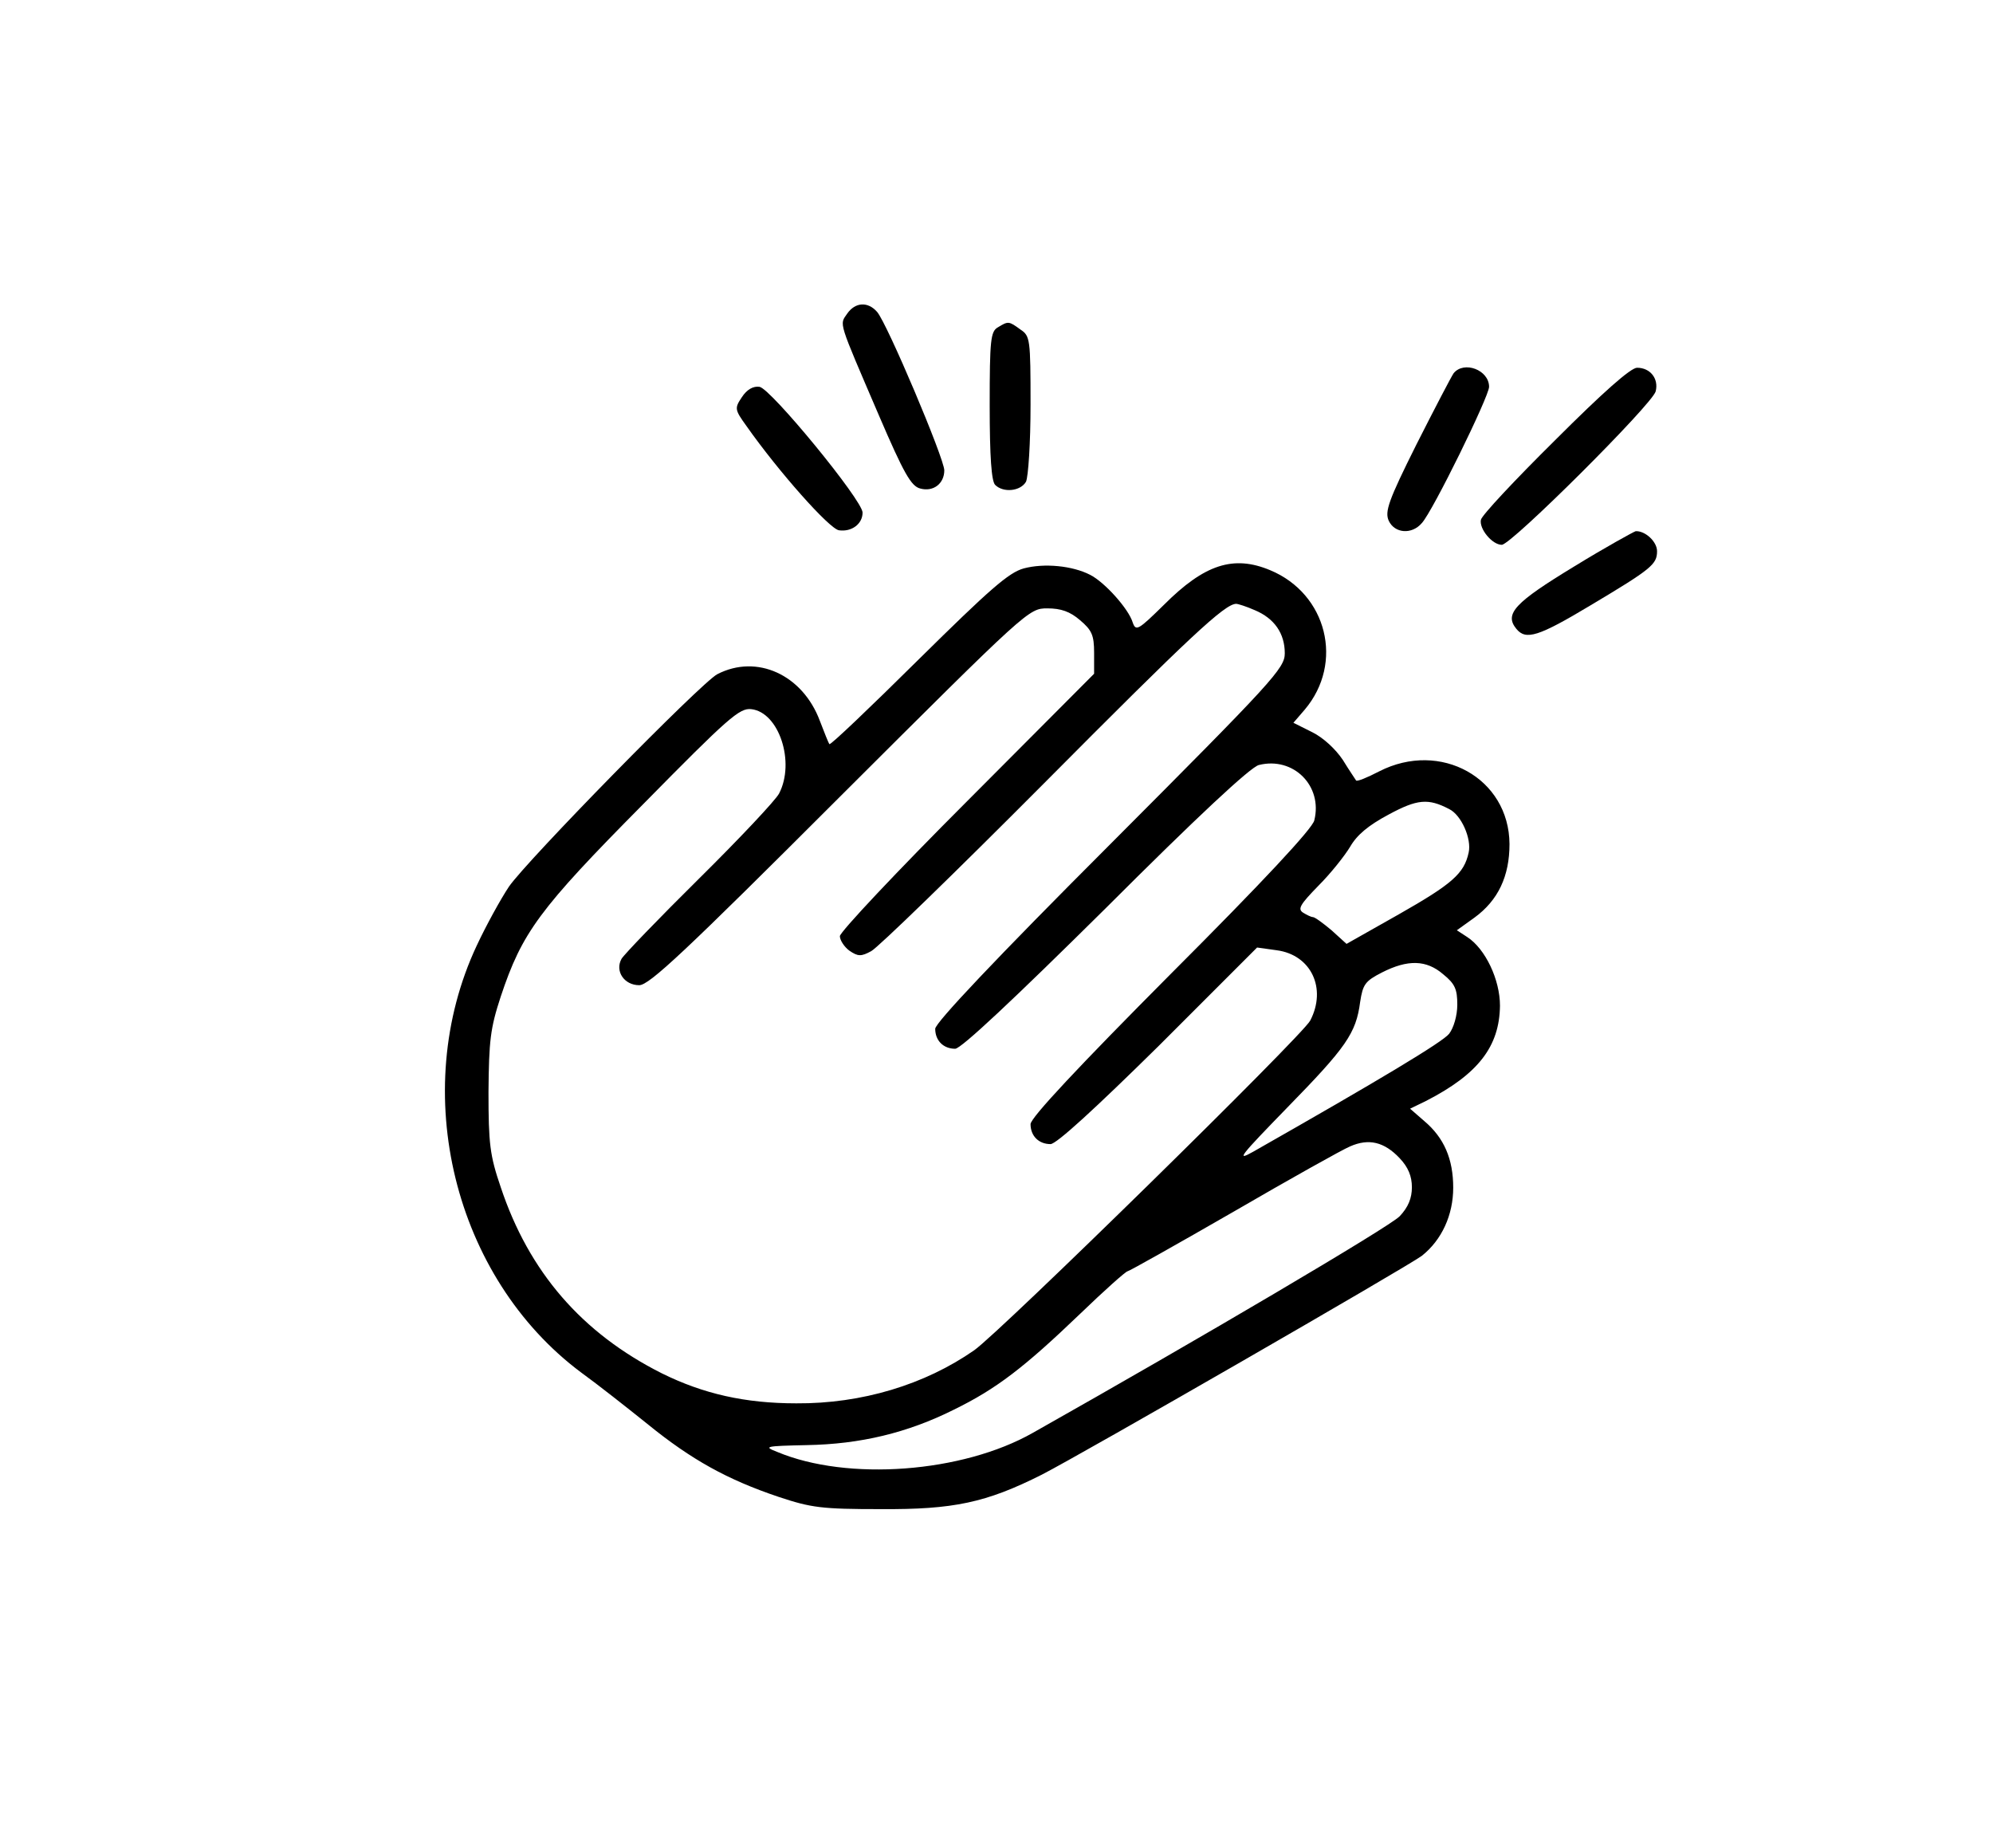
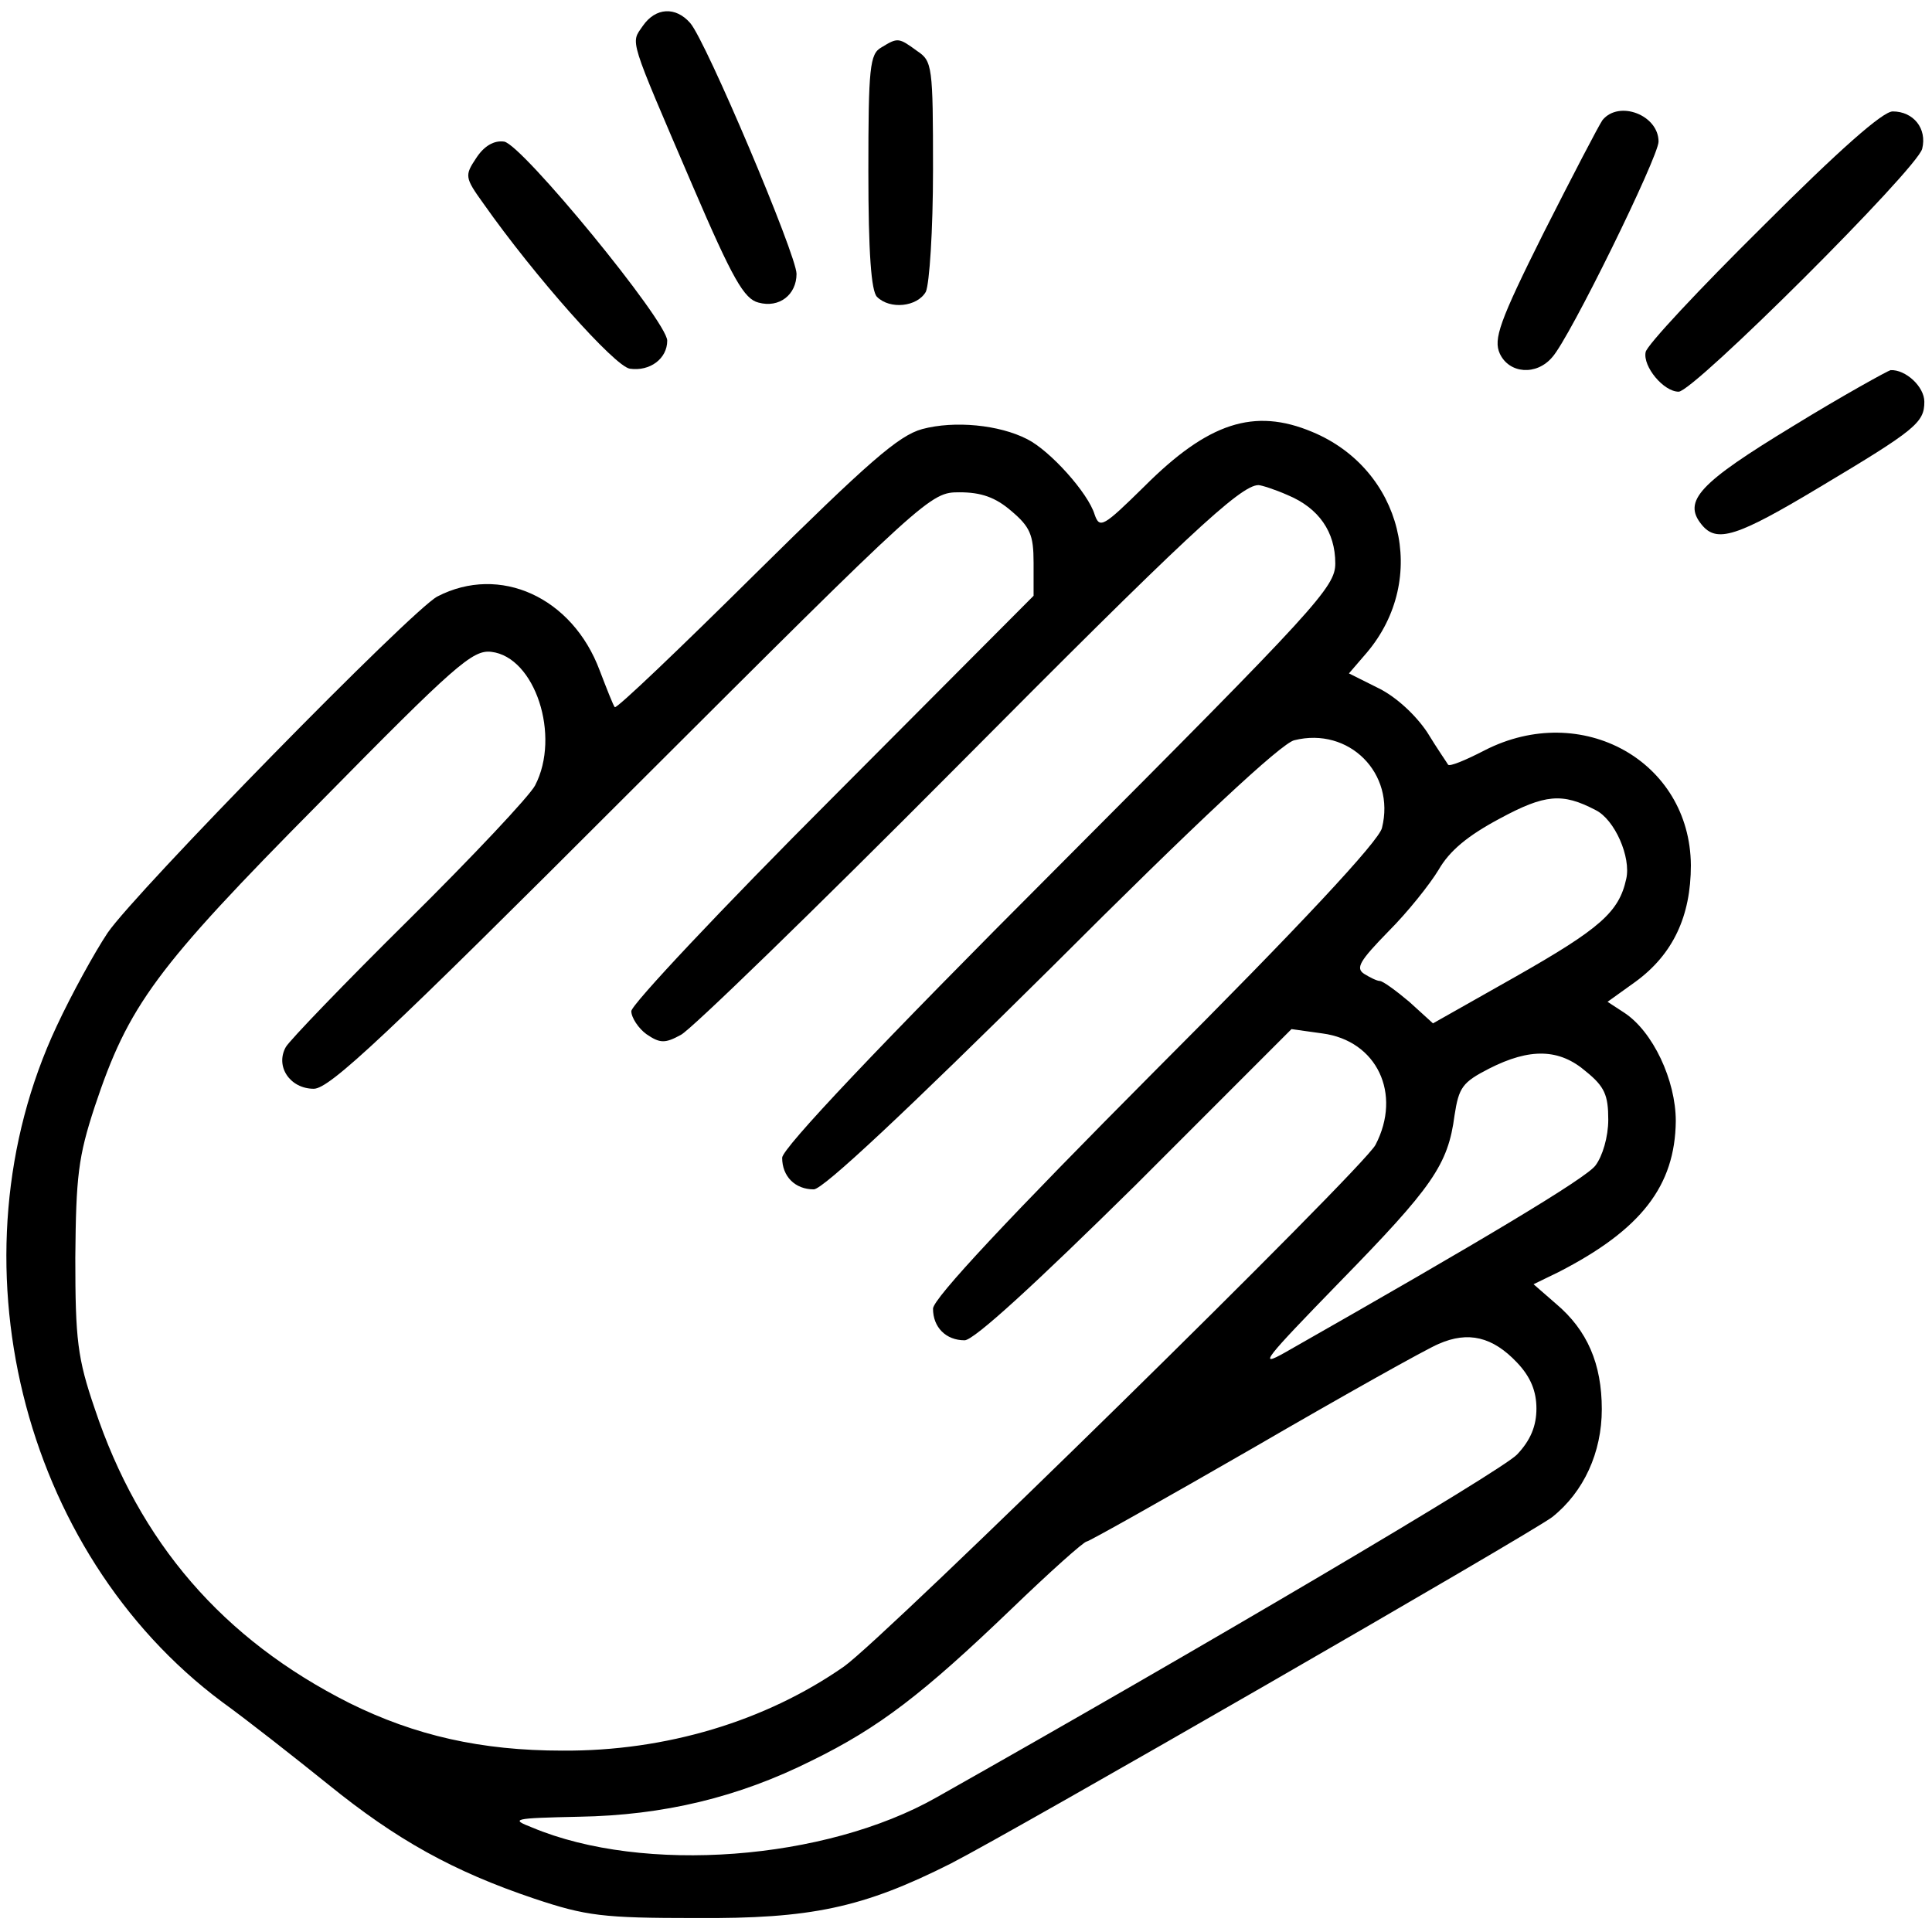
- <svg xmlns="http://www.w3.org/2000/svg" version="1.0" width="439pt" height="407pt" viewBox="0 0 439 407" preserveAspectRatio="xMidYMid meet">
-   <g transform="translate(0,407) scale(0.1,-0.1)" fill="#000000" stroke="none">
-     <path d="M1866 3379 c-17 -25 -21 -12 70 -224 55 -128 71 -156 91 -161 29 -8 53 11 53 40 0 26 -126 324 -148 349 -20 23 -48 22 -66 -4z" />
-     <path d="M2198 3349 c-16 -9 -18 -28 -18 -172 0 -114 4 -167 12 -175 18 -18 56 -14 68 7 5 11 10 85 10 170 0 144 -1 151 -22 165 -26 19 -27 19 -50 5z" />
-     <path d="M3202 3248 c-5 -7 -42 -78 -82 -157 -62 -124 -70 -148 -61 -168 13 -28 51 -31 73 -5 24 26 148 279 148 300 0 37 -55 58 -78 30z" />
-     <path d="M3425 3100 c-88 -87 -162 -166 -163 -175 -4 -20 25 -55 46 -55 21 0 332 310 339 338 7 28 -12 52 -41 52 -14 0 -75 -54 -181 -160z" />
-     <path d="M1634 3195 c-16 -24 -16 -27 10 -63 71 -101 183 -227 204 -230 28 -4 52 14 52 39 0 27 -202 273 -227 277 -14 2 -28 -6 -39 -23z" />
-     <path d="M3467 2822 c-130 -79 -154 -104 -127 -137 21 -26 49 -17 164 52 134 80 146 90 146 119 0 21 -26 45 -47 44 -4 -1 -66 -35 -136 -78z" />
-     <path d="M2255 2818 c-33 -9 -75 -46 -232 -201 -106 -105 -194 -189 -196 -186 -2 2 -11 25 -21 51 -38 102 -139 148 -226 103 -36 -19 -420 -411 -459 -468 -18 -27 -50 -85 -71 -130 -151 -322 -50 -731 230 -940 36 -26 102 -78 148 -115 95 -77 174 -121 287 -159 72 -24 95 -27 225 -27 160 -1 232 14 355 76 88 45 805 458 837 482 44 35 69 90 69 150 0 63 -20 110 -64 147 l-31 27 35 17 c115 59 162 120 163 210 0 57 -32 125 -72 151 l-23 15 39 28 c52 38 77 91 77 162 -1 145 -152 229 -287 160 -27 -14 -49 -23 -51 -20 -1 2 -15 22 -29 45 -16 24 -43 49 -67 61 l-42 21 25 29 c87 103 49 255 -76 307 -81 34 -145 13 -234 -76 -57 -56 -62 -59 -69 -39 -9 30 -62 89 -94 105 -39 20 -101 26 -146 14z m509 -92 c43 -18 66 -51 66 -95 0 -33 -26 -61 -385 -421 -251 -251 -385 -393 -385 -406 0 -26 18 -44 44 -44 13 0 129 109 331 309 201 201 320 312 338 316 76 19 141 -46 122 -122 -4 -18 -113 -135 -316 -338 -202 -203 -309 -317 -309 -331 0 -26 18 -44 44 -44 13 0 98 78 238 216 l217 217 43 -6 c76 -10 111 -84 74 -155 -17 -33 -683 -686 -740 -726 -109 -76 -248 -118 -392 -117 -113 0 -205 21 -296 66 -177 89 -293 224 -355 410 -24 70 -27 96 -27 210 1 113 4 140 27 210 47 141 84 192 313 423 189 192 213 213 239 210 61 -7 97 -117 61 -186 -8 -15 -87 -99 -176 -187 -89 -88 -166 -168 -171 -177 -15 -27 6 -58 39 -58 22 0 100 73 442 415 414 413 416 415 457 415 30 0 50 -7 72 -26 26 -22 31 -33 31 -72 l0 -46 -280 -281 c-154 -154 -280 -288 -280 -297 0 -9 10 -24 21 -32 19 -13 26 -13 48 -1 14 7 186 174 381 370 320 322 398 395 423 395 4 0 23 -6 41 -14z m428 -438 c27 -13 50 -66 43 -96 -10 -46 -36 -69 -154 -136 l-115 -65 -33 30 c-19 16 -37 29 -41 29 -4 0 -14 5 -22 10 -12 8 -6 18 34 59 27 27 58 66 70 86 15 26 40 47 85 71 63 34 87 36 133 12z m-13 -364 c26 -21 31 -33 31 -67 0 -24 -8 -51 -18 -64 -14 -18 -154 -102 -432 -260 -39 -22 -28 -9 76 98 129 132 151 163 160 232 6 39 11 46 48 65 57 29 98 28 135 -4z m-96 -405 c19 -20 27 -40 27 -64 0 -24 -8 -44 -27 -64 -22 -23 -441 -270 -808 -477 -155 -88 -408 -107 -563 -42 -31 12 -27 13 65 15 118 2 222 27 324 78 94 46 155 93 278 211 54 52 101 94 105 94 3 0 108 59 233 131 124 72 240 137 257 144 41 18 75 10 109 -26z" />
-   </g>
+ <svg xmlns="http://www.w3.org/2000/svg" width="1080" zoomAndPan="magnify" viewBox="0 0 810 810" height="1080" preserveAspectRatio="xMidYMid meet" version="1.0">
+   <path fill="#000000" d="M 269.5 10.863 C 264.379 18.395 263.176 14.477 290.582 78.352 C 307.145 116.914 311.965 125.352 317.988 126.859 C 326.723 129.27 333.949 123.543 333.949 114.809 C 333.949 106.973 296 17.188 289.375 9.656 C 283.352 2.727 274.918 3.027 269.5 10.863 Z M 269.5 10.863 " fill-opacity="1" fill-rule="nonzero" />
+   <path fill="#000000" d="M 369.488 19.902 C 364.668 22.613 364.066 28.336 364.066 71.723 C 364.066 106.07 365.27 122.039 367.68 124.449 C 373.102 129.871 384.547 128.668 388.16 122.34 C 389.668 119.023 391.172 96.73 391.172 71.121 C 391.172 27.734 390.871 25.625 384.547 21.406 C 376.715 15.684 376.414 15.684 369.488 19.902 Z M 369.488 19.902 " fill-opacity="1" fill-rule="nonzero" />
+   <path fill="#000000" d="M 671.863 50.332 C 670.359 52.441 659.215 73.832 647.168 97.633 C 628.496 134.992 626.086 142.223 628.797 148.25 C 632.711 156.688 644.156 157.59 650.781 149.758 C 658.008 141.922 695.355 65.695 695.355 59.371 C 695.355 48.223 678.789 41.895 671.863 50.332 Z M 671.863 50.332 " fill-opacity="1" fill-rule="nonzero" />
+   <path fill="#000000" d="M 739.023 94.922 C 712.523 121.133 690.234 144.938 689.934 147.648 C 688.73 153.672 697.465 164.219 703.789 164.219 C 710.113 164.219 803.777 70.82 805.887 62.383 C 807.992 53.945 802.27 46.715 793.535 46.715 C 789.32 46.715 770.949 62.984 739.023 94.922 Z M 739.023 94.922 " fill-opacity="1" fill-rule="nonzero" />
+   <path fill="#000000" d="M 199.629 66.301 C 194.809 73.531 194.809 74.434 202.641 85.281 C 224.023 115.711 257.754 153.672 264.078 154.578 C 272.512 155.781 279.738 150.359 279.738 142.828 C 279.738 134.691 218.902 60.574 211.371 59.371 C 207.156 58.766 202.941 61.176 199.629 66.301 Z M 199.629 66.301 " fill-opacity="1" fill-rule="nonzero" />
+   <path fill="#000000" d="M 751.676 178.68 C 712.523 202.48 705.293 210.016 713.426 219.957 C 719.75 227.789 728.184 225.078 762.816 204.289 C 803.176 180.188 806.789 177.172 806.789 168.438 C 806.789 162.109 798.957 154.879 792.633 155.18 C 791.43 155.48 772.758 165.727 751.676 178.68 Z M 751.676 178.68 " fill-opacity="1" fill-rule="nonzero" />
+   <path fill="#000000" d="M 386.656 179.887 C 376.715 182.598 364.066 193.746 316.781 240.445 C 284.859 272.082 258.355 297.387 257.754 296.484 C 257.152 295.883 254.441 288.953 251.43 281.117 C 239.984 250.387 209.566 236.527 183.363 250.086 C 172.523 255.809 56.871 373.918 45.125 391.09 C 39.703 399.223 30.066 416.699 23.742 430.258 C -21.734 527.273 8.684 650.5 93.012 713.469 C 103.855 721.305 123.73 736.969 137.586 748.117 C 166.195 771.316 189.988 784.574 224.023 796.023 C 245.707 803.254 252.633 804.156 291.785 804.156 C 339.973 804.461 361.656 799.941 398.703 781.262 C 425.203 767.703 641.145 643.27 650.781 636.039 C 664.031 625.492 671.562 608.922 671.562 590.844 C 671.562 571.863 665.539 557.703 652.289 546.555 L 642.949 538.422 L 653.492 533.297 C 688.125 515.523 702.281 497.145 702.582 470.027 C 702.582 452.855 692.945 432.367 680.898 424.531 L 673.973 420.012 L 685.719 411.578 C 701.379 400.129 708.906 384.16 708.906 362.77 C 708.605 319.082 663.129 293.773 622.473 314.562 C 614.34 318.781 607.715 321.492 607.113 320.586 C 606.812 319.984 602.594 313.961 598.379 307.031 C 593.559 299.797 585.426 292.266 578.199 288.652 L 565.551 282.324 L 573.078 273.586 C 599.281 242.555 587.836 196.758 550.191 181.09 C 525.797 170.848 506.52 177.172 479.715 203.988 C 462.551 220.859 461.043 221.766 458.934 215.738 C 456.227 206.699 440.262 188.926 430.625 184.102 C 418.879 178.078 400.207 176.27 386.656 179.887 Z M 539.949 207.605 C 552.902 213.027 559.828 222.969 559.828 236.227 C 559.828 246.168 551.996 254.605 443.875 363.07 C 368.281 438.695 327.926 481.477 327.926 485.395 C 327.926 493.227 333.348 498.648 341.176 498.648 C 345.094 498.648 380.027 465.809 440.863 405.551 C 501.402 344.992 537.238 311.551 542.66 310.344 C 565.551 304.621 585.125 324.203 579.402 347.102 C 578.199 352.523 545.371 387.777 484.234 448.938 C 423.398 510.098 391.172 544.445 391.172 548.664 C 391.172 556.496 396.594 561.922 404.422 561.922 C 408.34 561.922 433.938 538.422 476.102 496.844 L 541.457 431.461 L 554.406 433.27 C 577.297 436.281 587.836 458.578 576.695 479.969 C 571.574 489.914 370.992 686.656 353.828 698.707 C 321 721.605 279.137 734.258 235.766 733.957 C 201.734 733.957 174.027 727.629 146.621 714.074 C 93.312 687.258 58.379 646.582 39.703 590.543 C 32.477 569.453 31.574 561.621 31.574 527.273 C 31.875 493.227 32.777 485.094 39.703 464 C 53.859 421.52 65.004 406.152 133.973 336.555 C 190.895 278.707 198.121 272.383 205.953 273.285 C 224.324 275.395 235.164 308.535 224.324 329.324 C 221.914 333.844 198.121 359.152 171.316 385.668 C 144.512 412.18 121.324 436.281 119.816 438.996 C 115.301 447.129 121.625 456.469 131.562 456.469 C 138.188 456.469 161.68 434.477 264.68 331.434 C 389.363 207 389.969 206.398 402.316 206.398 C 411.352 206.398 417.375 208.508 424 214.234 C 431.828 220.859 433.336 224.176 433.336 235.926 L 433.336 249.785 L 349.008 334.445 C 302.629 380.848 264.68 421.219 264.68 423.93 C 264.68 426.641 267.691 431.16 271.004 433.57 C 276.727 437.488 278.836 437.488 285.461 433.871 C 289.676 431.766 341.48 381.449 400.207 322.395 C 496.582 225.379 520.074 203.387 527.602 203.387 C 528.809 203.387 534.531 205.195 539.949 207.605 Z M 668.852 339.57 C 676.984 343.484 683.91 359.453 681.801 368.492 C 678.789 382.352 670.961 389.281 635.422 409.469 L 600.789 429.051 L 590.848 420.012 C 585.125 415.191 579.707 411.277 578.5 411.277 C 577.297 411.277 574.285 409.77 571.875 408.262 C 568.262 405.852 570.066 402.84 582.113 390.488 C 590.246 382.352 599.582 370.602 603.195 364.574 C 607.715 356.742 615.242 350.414 628.797 343.184 C 647.77 332.941 654.996 332.34 668.852 339.57 Z M 664.938 449.238 C 672.766 455.566 674.273 459.18 674.273 469.426 C 674.273 476.656 671.863 484.789 668.852 488.707 C 664.637 494.129 622.473 519.438 538.746 567.043 C 527 573.672 530.312 569.754 561.637 537.516 C 600.484 497.746 607.113 488.406 609.82 467.617 C 611.629 455.867 613.137 453.758 624.277 448.035 C 641.445 439.297 653.793 439.598 664.938 449.238 Z M 636.023 571.262 C 641.746 577.285 644.156 583.312 644.156 590.543 C 644.156 597.773 641.746 603.801 636.023 609.824 C 629.398 616.754 503.207 691.176 392.68 753.543 C 345.996 780.055 269.801 785.781 223.117 766.195 C 213.781 762.582 214.988 762.277 242.695 761.676 C 278.234 761.074 309.555 753.543 340.273 738.176 C 368.586 724.316 386.957 710.156 424 674.602 C 440.262 658.938 454.418 646.281 455.621 646.281 C 456.527 646.281 488.148 628.508 525.797 606.812 C 563.141 585.121 598.078 565.535 603.195 563.426 C 615.543 558.004 625.785 560.414 636.023 571.262 Z M 636.023 571.262 " fill-opacity="1" fill-rule="nonzero" />
</svg>
